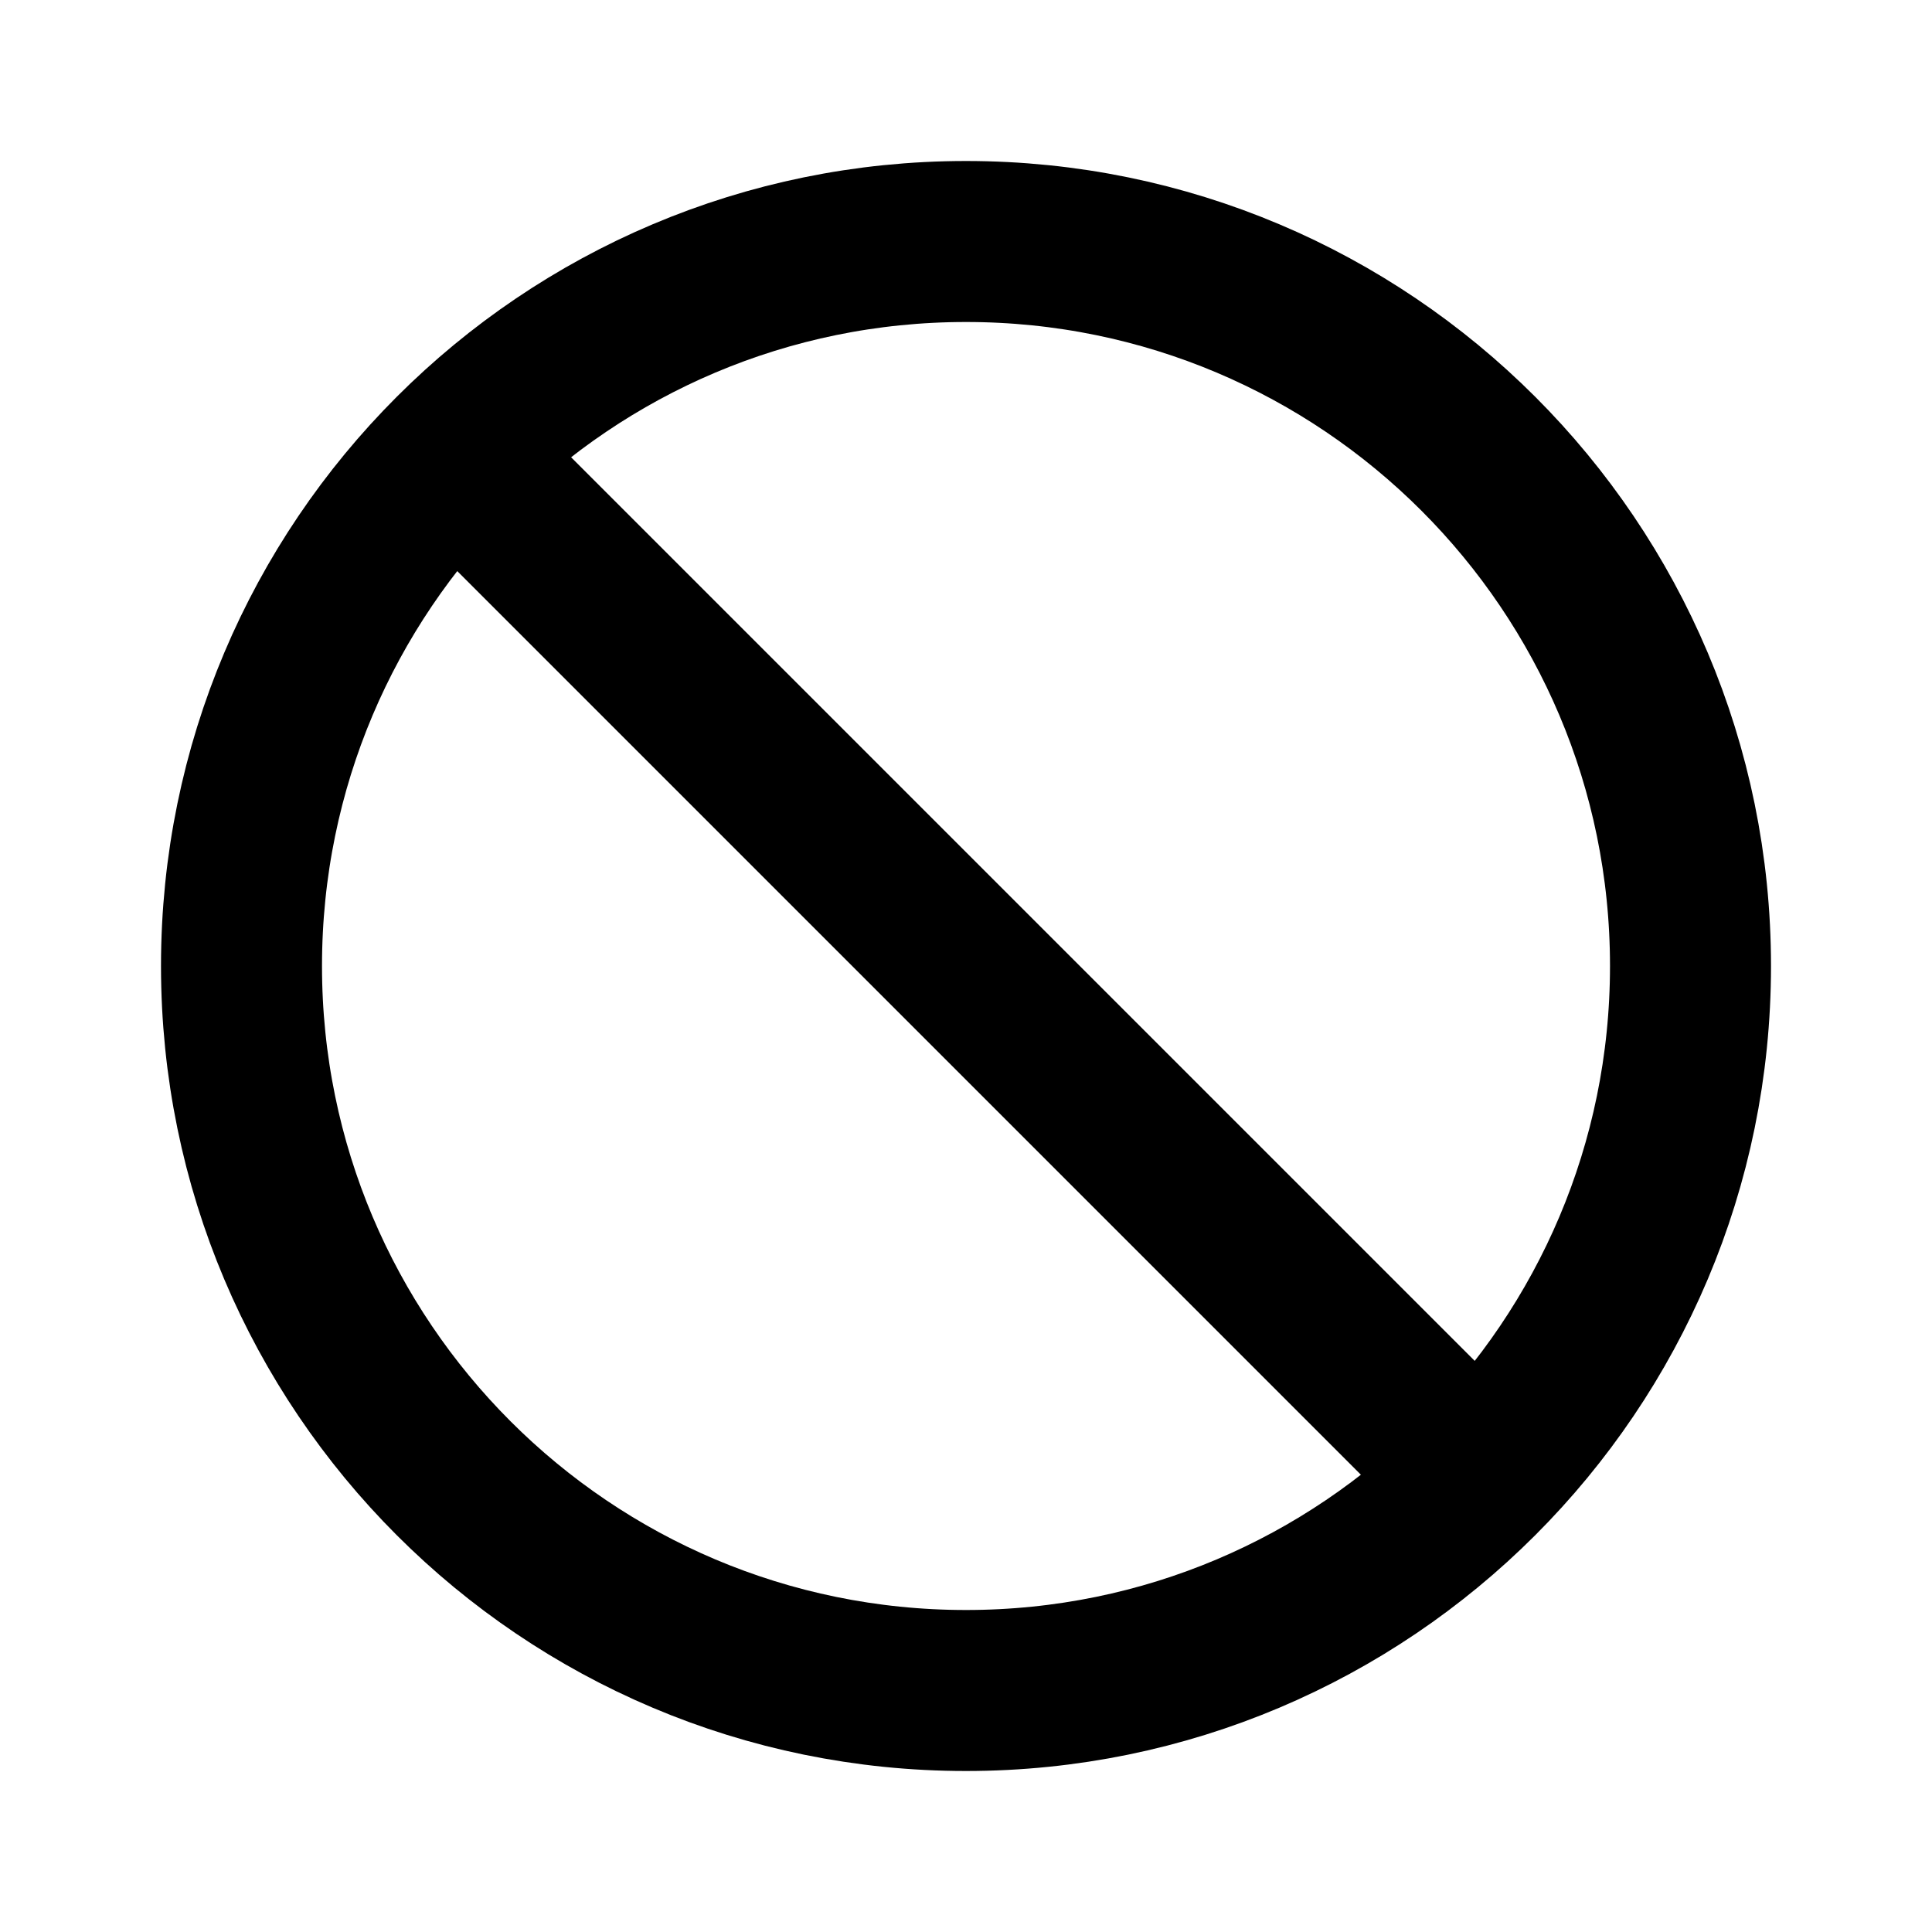
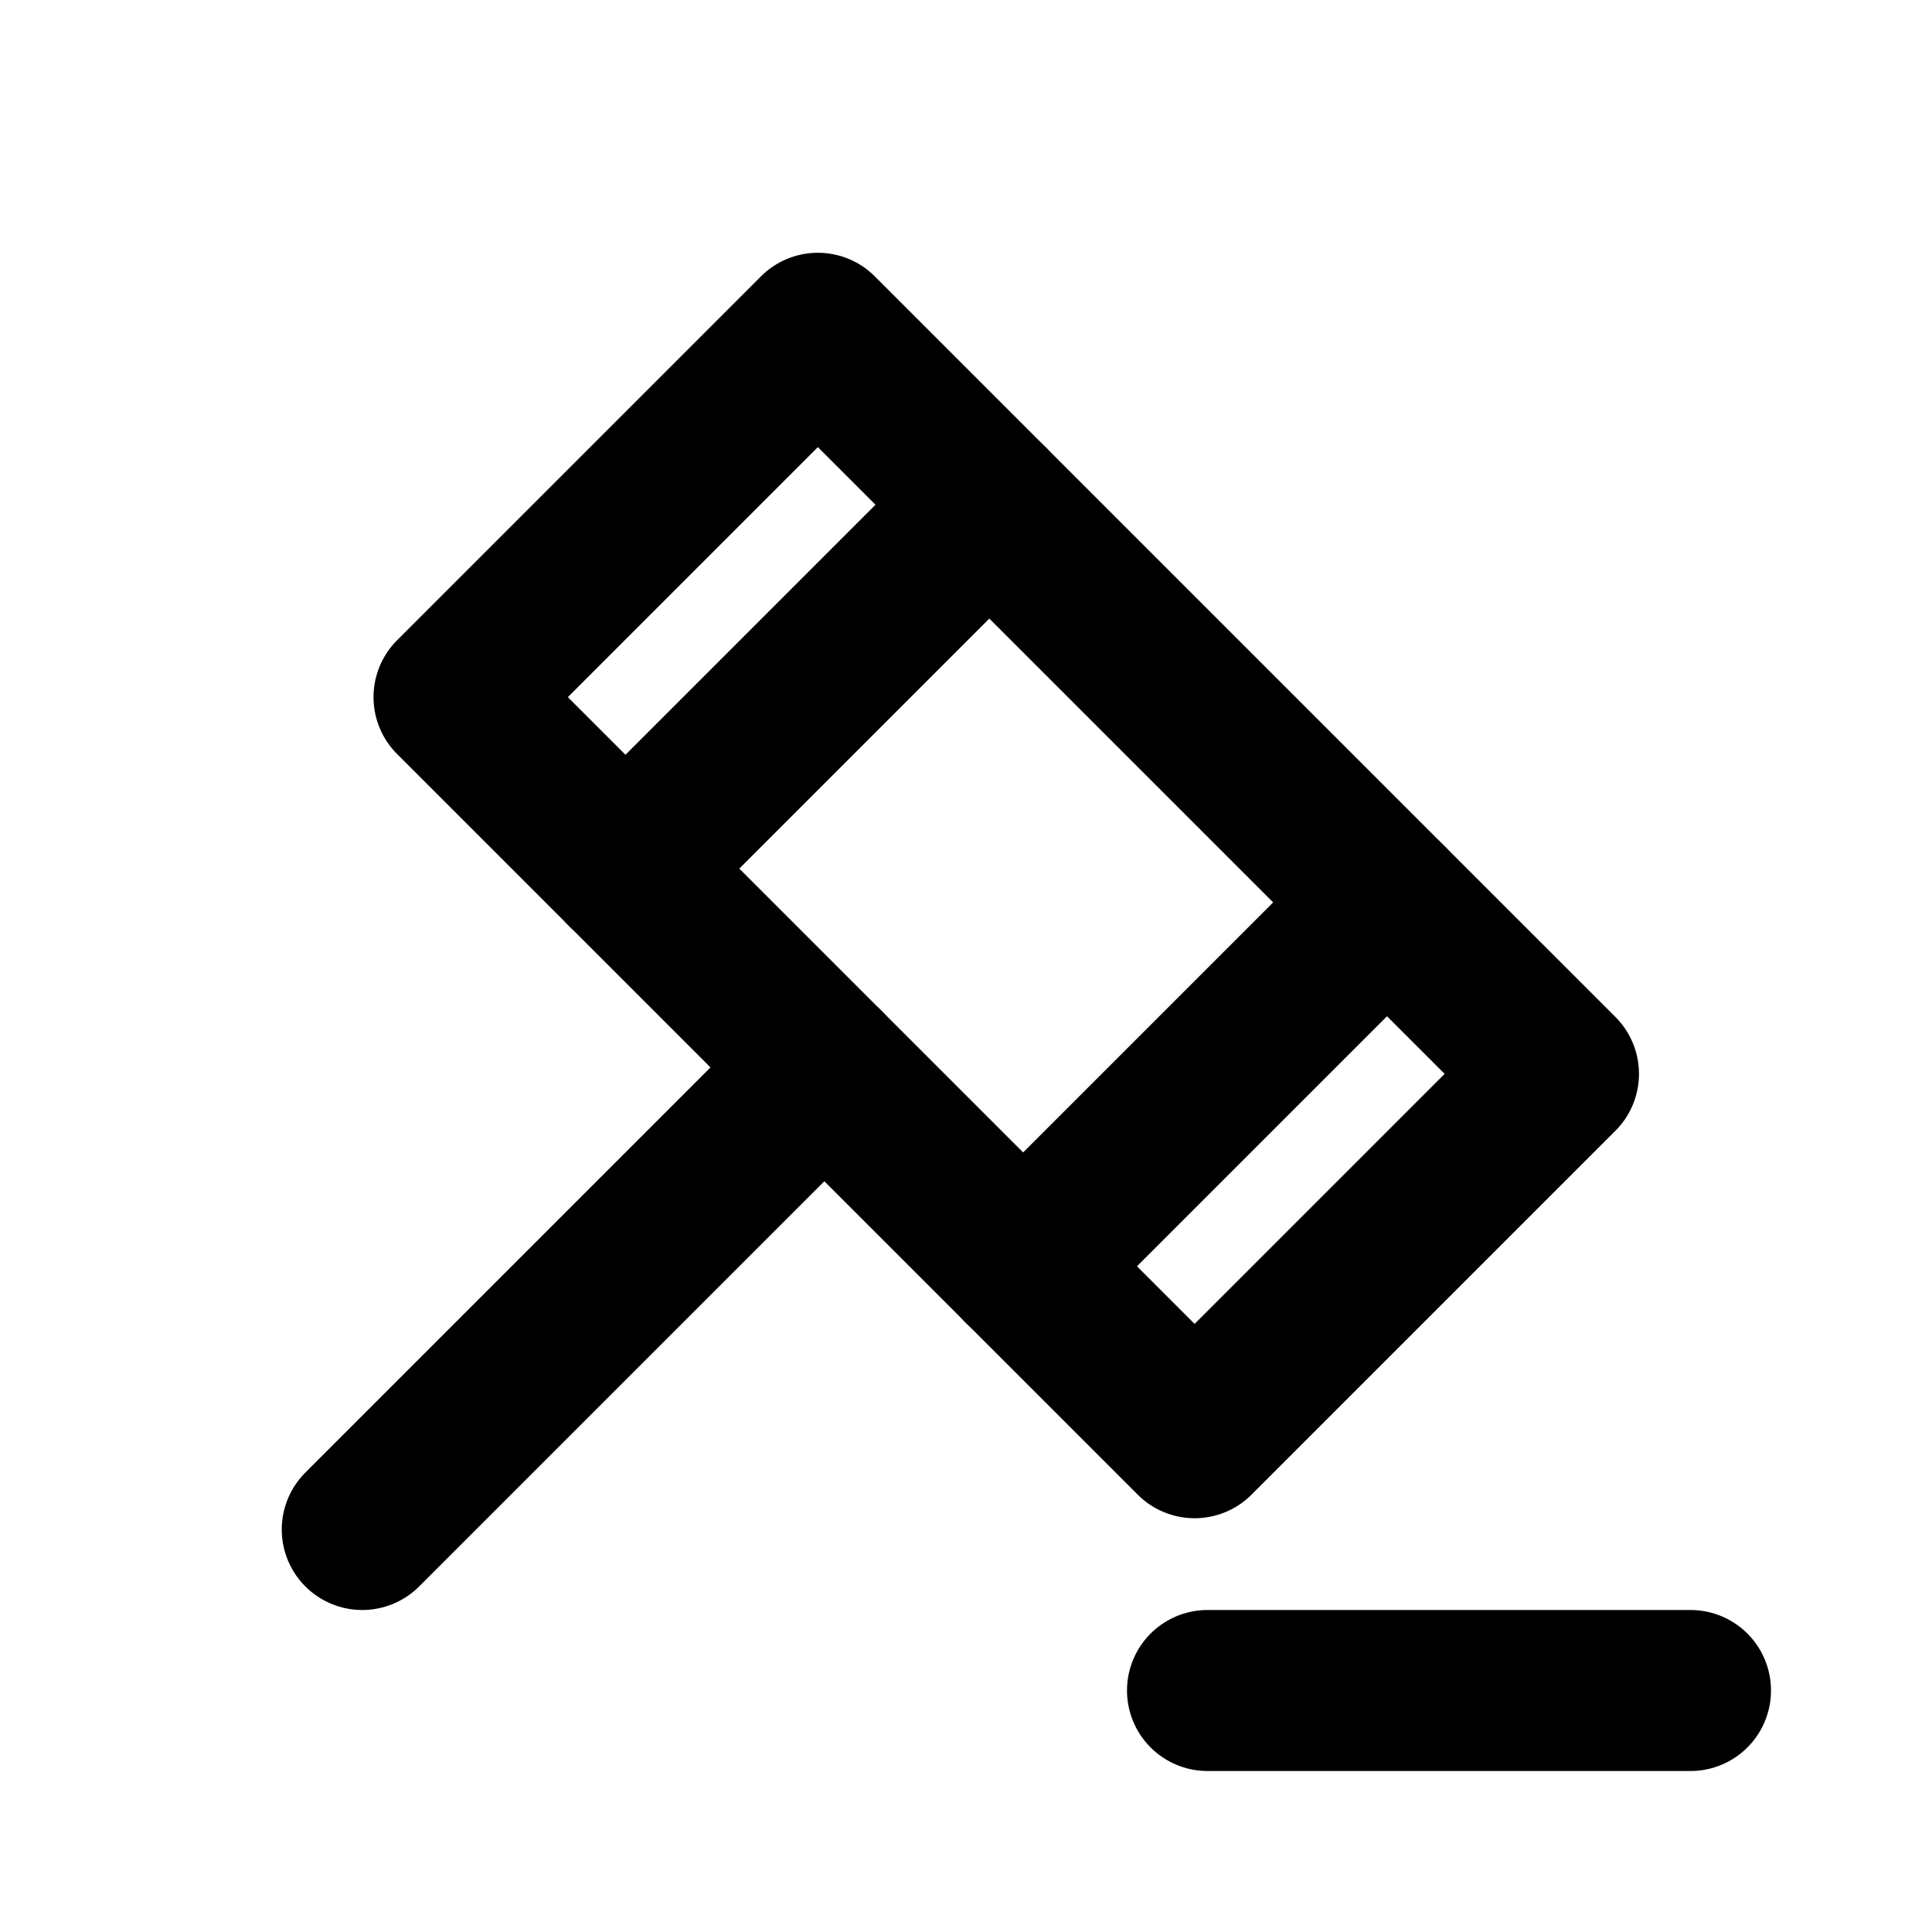
<svg xmlns="http://www.w3.org/2000/svg" viewBox="0 0 24 24" fill="none">
-   <g stroke="currentColor" stroke-width="2" stroke-linecap="round">
-     <circle cx="12" cy="12" r="9" />
-     <path d="m6 6 12 12" />
+   <g stroke="currentColor" stroke-width="2" stroke-linecap="round" stroke-linejoin="round">
+     <path d="M10.16 4.14 19.36 13.34 14.84 17.86 5.64 8.66Z" />
+     <path d="M10.24 13.26 4.5 19" />
+     <path d="M12.29 6.27 7.77 10.79" />
+     <path d="M17.23 11.21 12.71 15.73" />
+     <path d="M15 21h6" />
  </g>
</svg>
